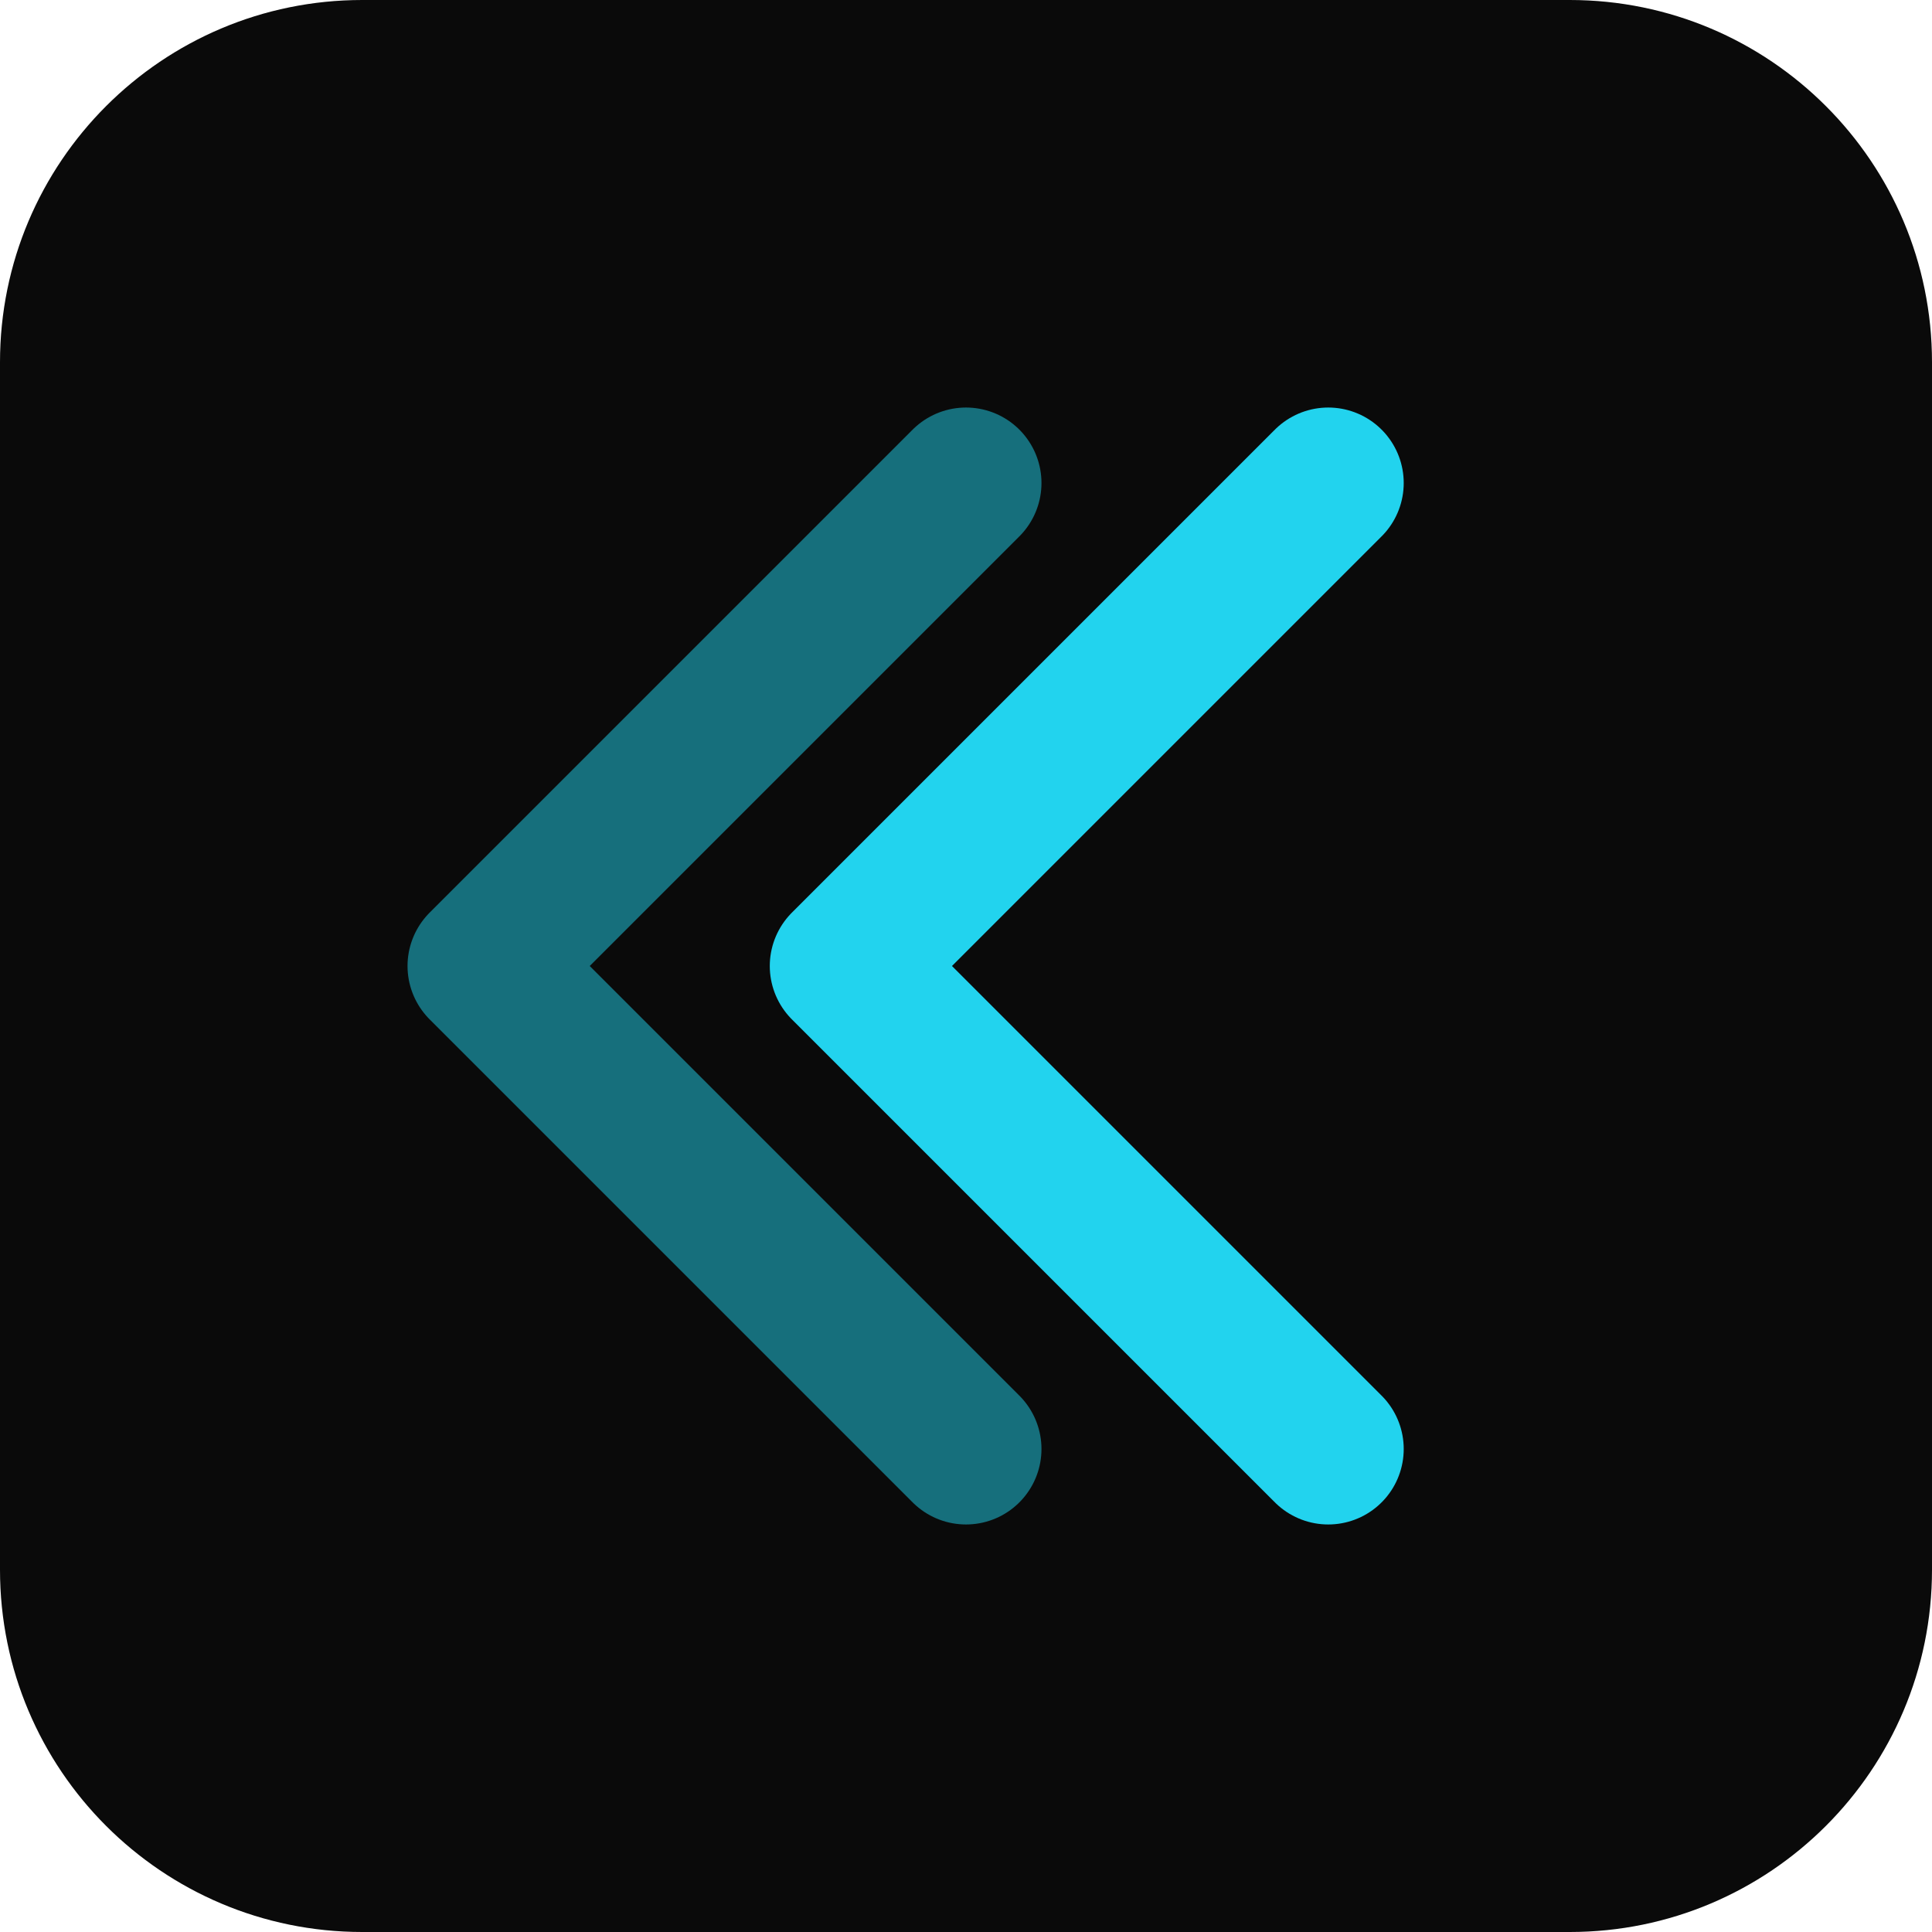
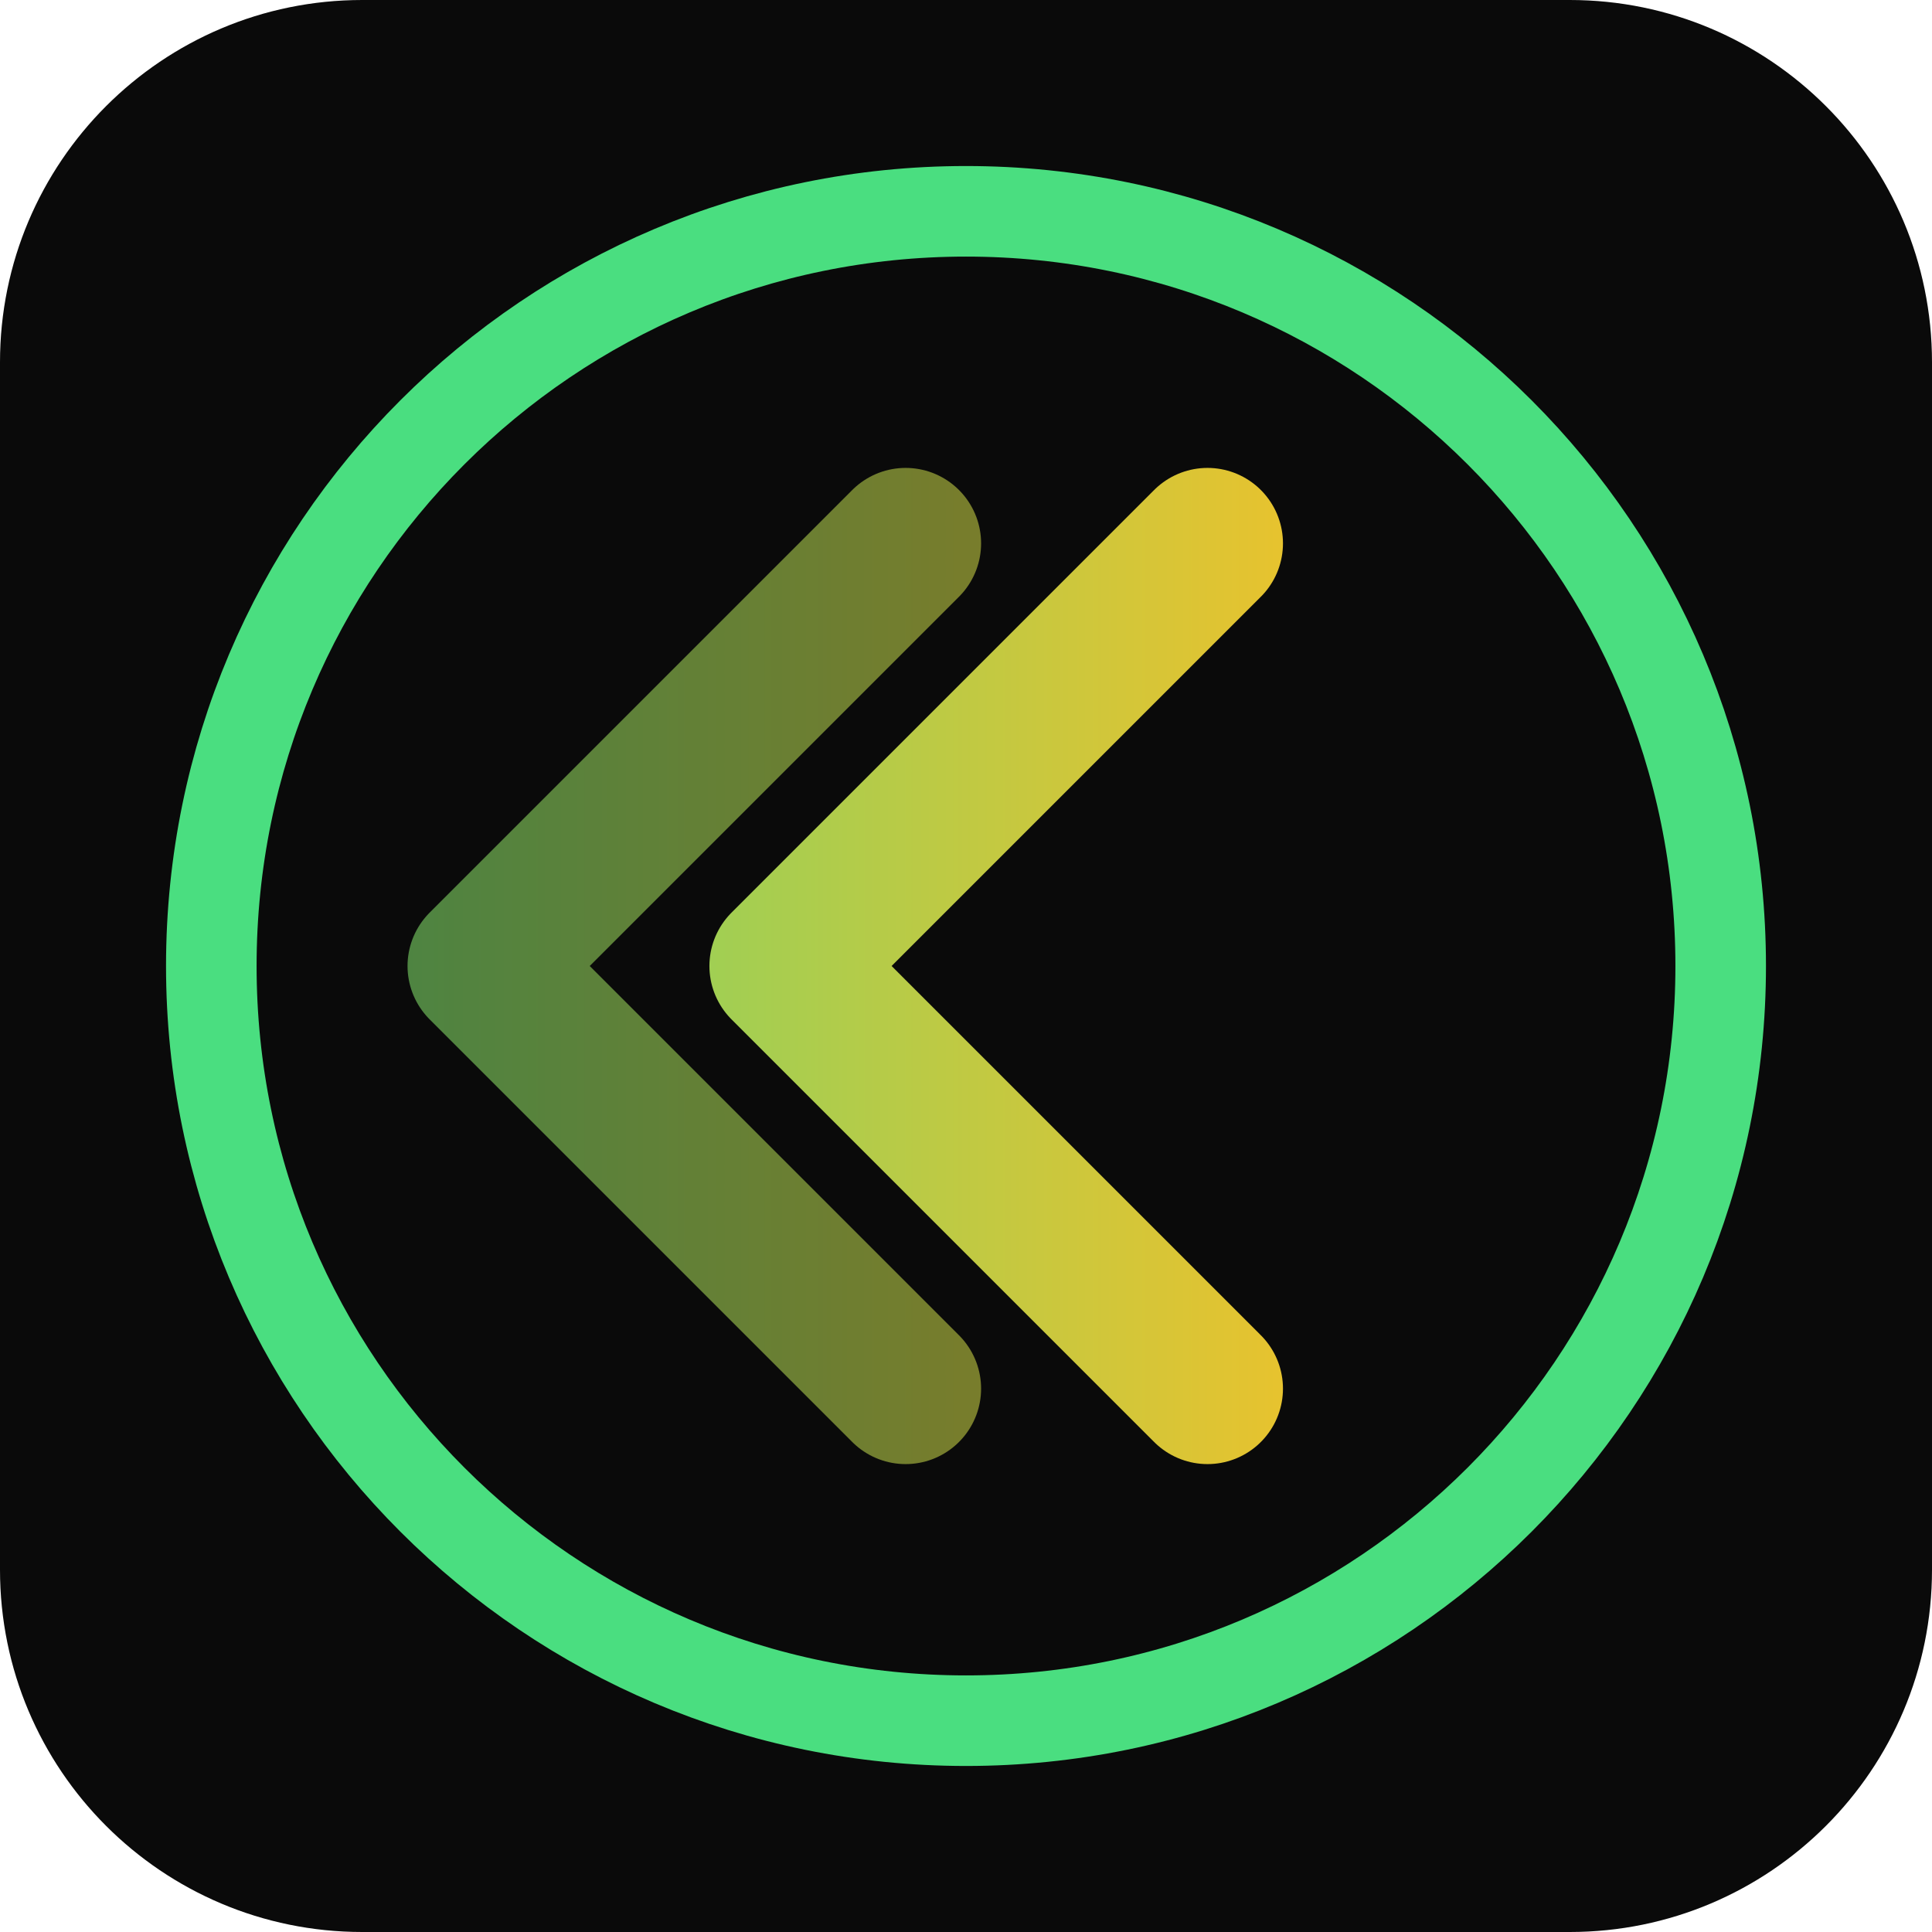
<svg xmlns="http://www.w3.org/2000/svg" viewBox="0 0 32 32" fill="none">
  <rect width="32" height="32" rx="6" fill="#0a0a0a" />
-   <path d="M22 8L14 16L22 24" stroke="#22d3ee" stroke-width="2.5" stroke-linecap="round" stroke-linejoin="round" />
-   <path d="M16 8L8 16L16 24" stroke="#22d3ee" stroke-width="2.5" stroke-linecap="round" stroke-linejoin="round" opacity="0.5" />
+   <defs>
+     <linearGradient id="g" x1="0" y1="16" x2="24" y2="16" gradientUnits="userSpaceOnUse">
+       <stop offset="0%" stop-color="#4ade80" />
+       <stop offset="100%" stop-color="#fbbf24" />
+     </linearGradient>
+   </defs>
+   <circle cx="16" cy="16" r="12.5" stroke="#4ade80" stroke-width="1.5" fill="none" />
+   <path d="M20 9L13 16L20 23" stroke="url(#g)" stroke-width="2.5" stroke-linecap="round" stroke-linejoin="round" />
+   <path d="M15 9L8 16L15 23" stroke="url(#g)" stroke-width="2.5" stroke-linecap="round" stroke-linejoin="round" opacity="0.6" />
</svg>
